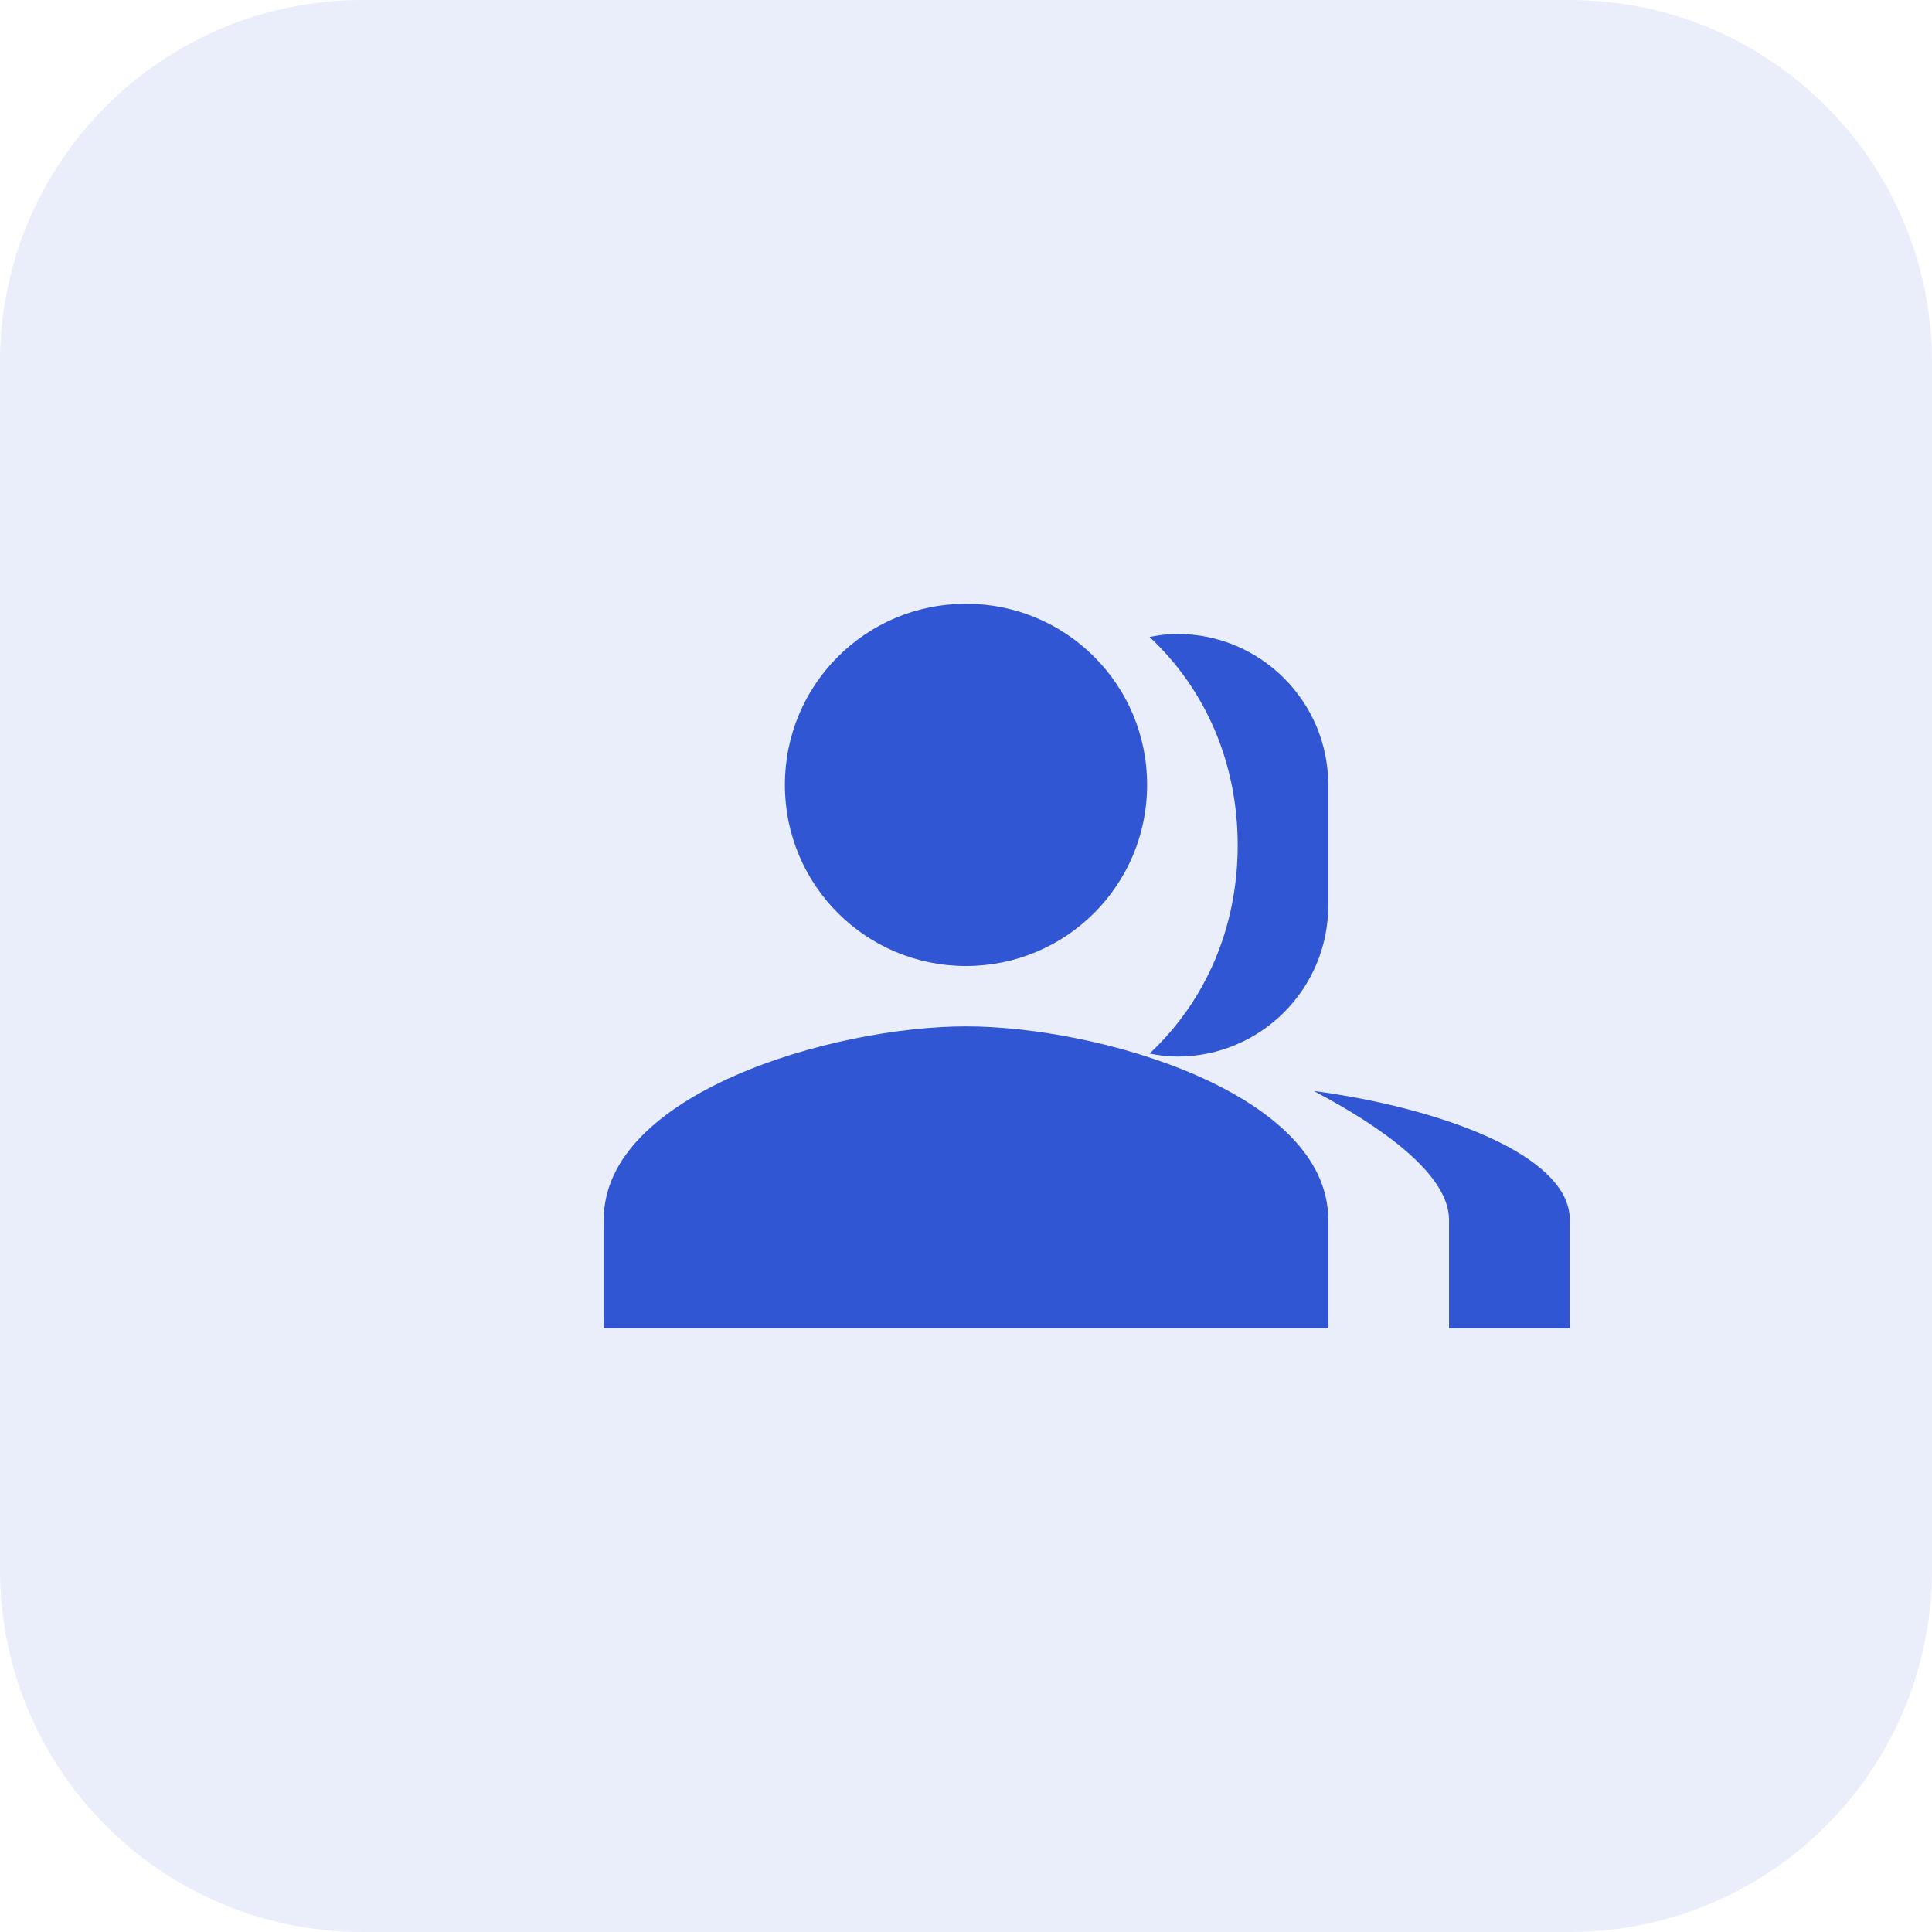
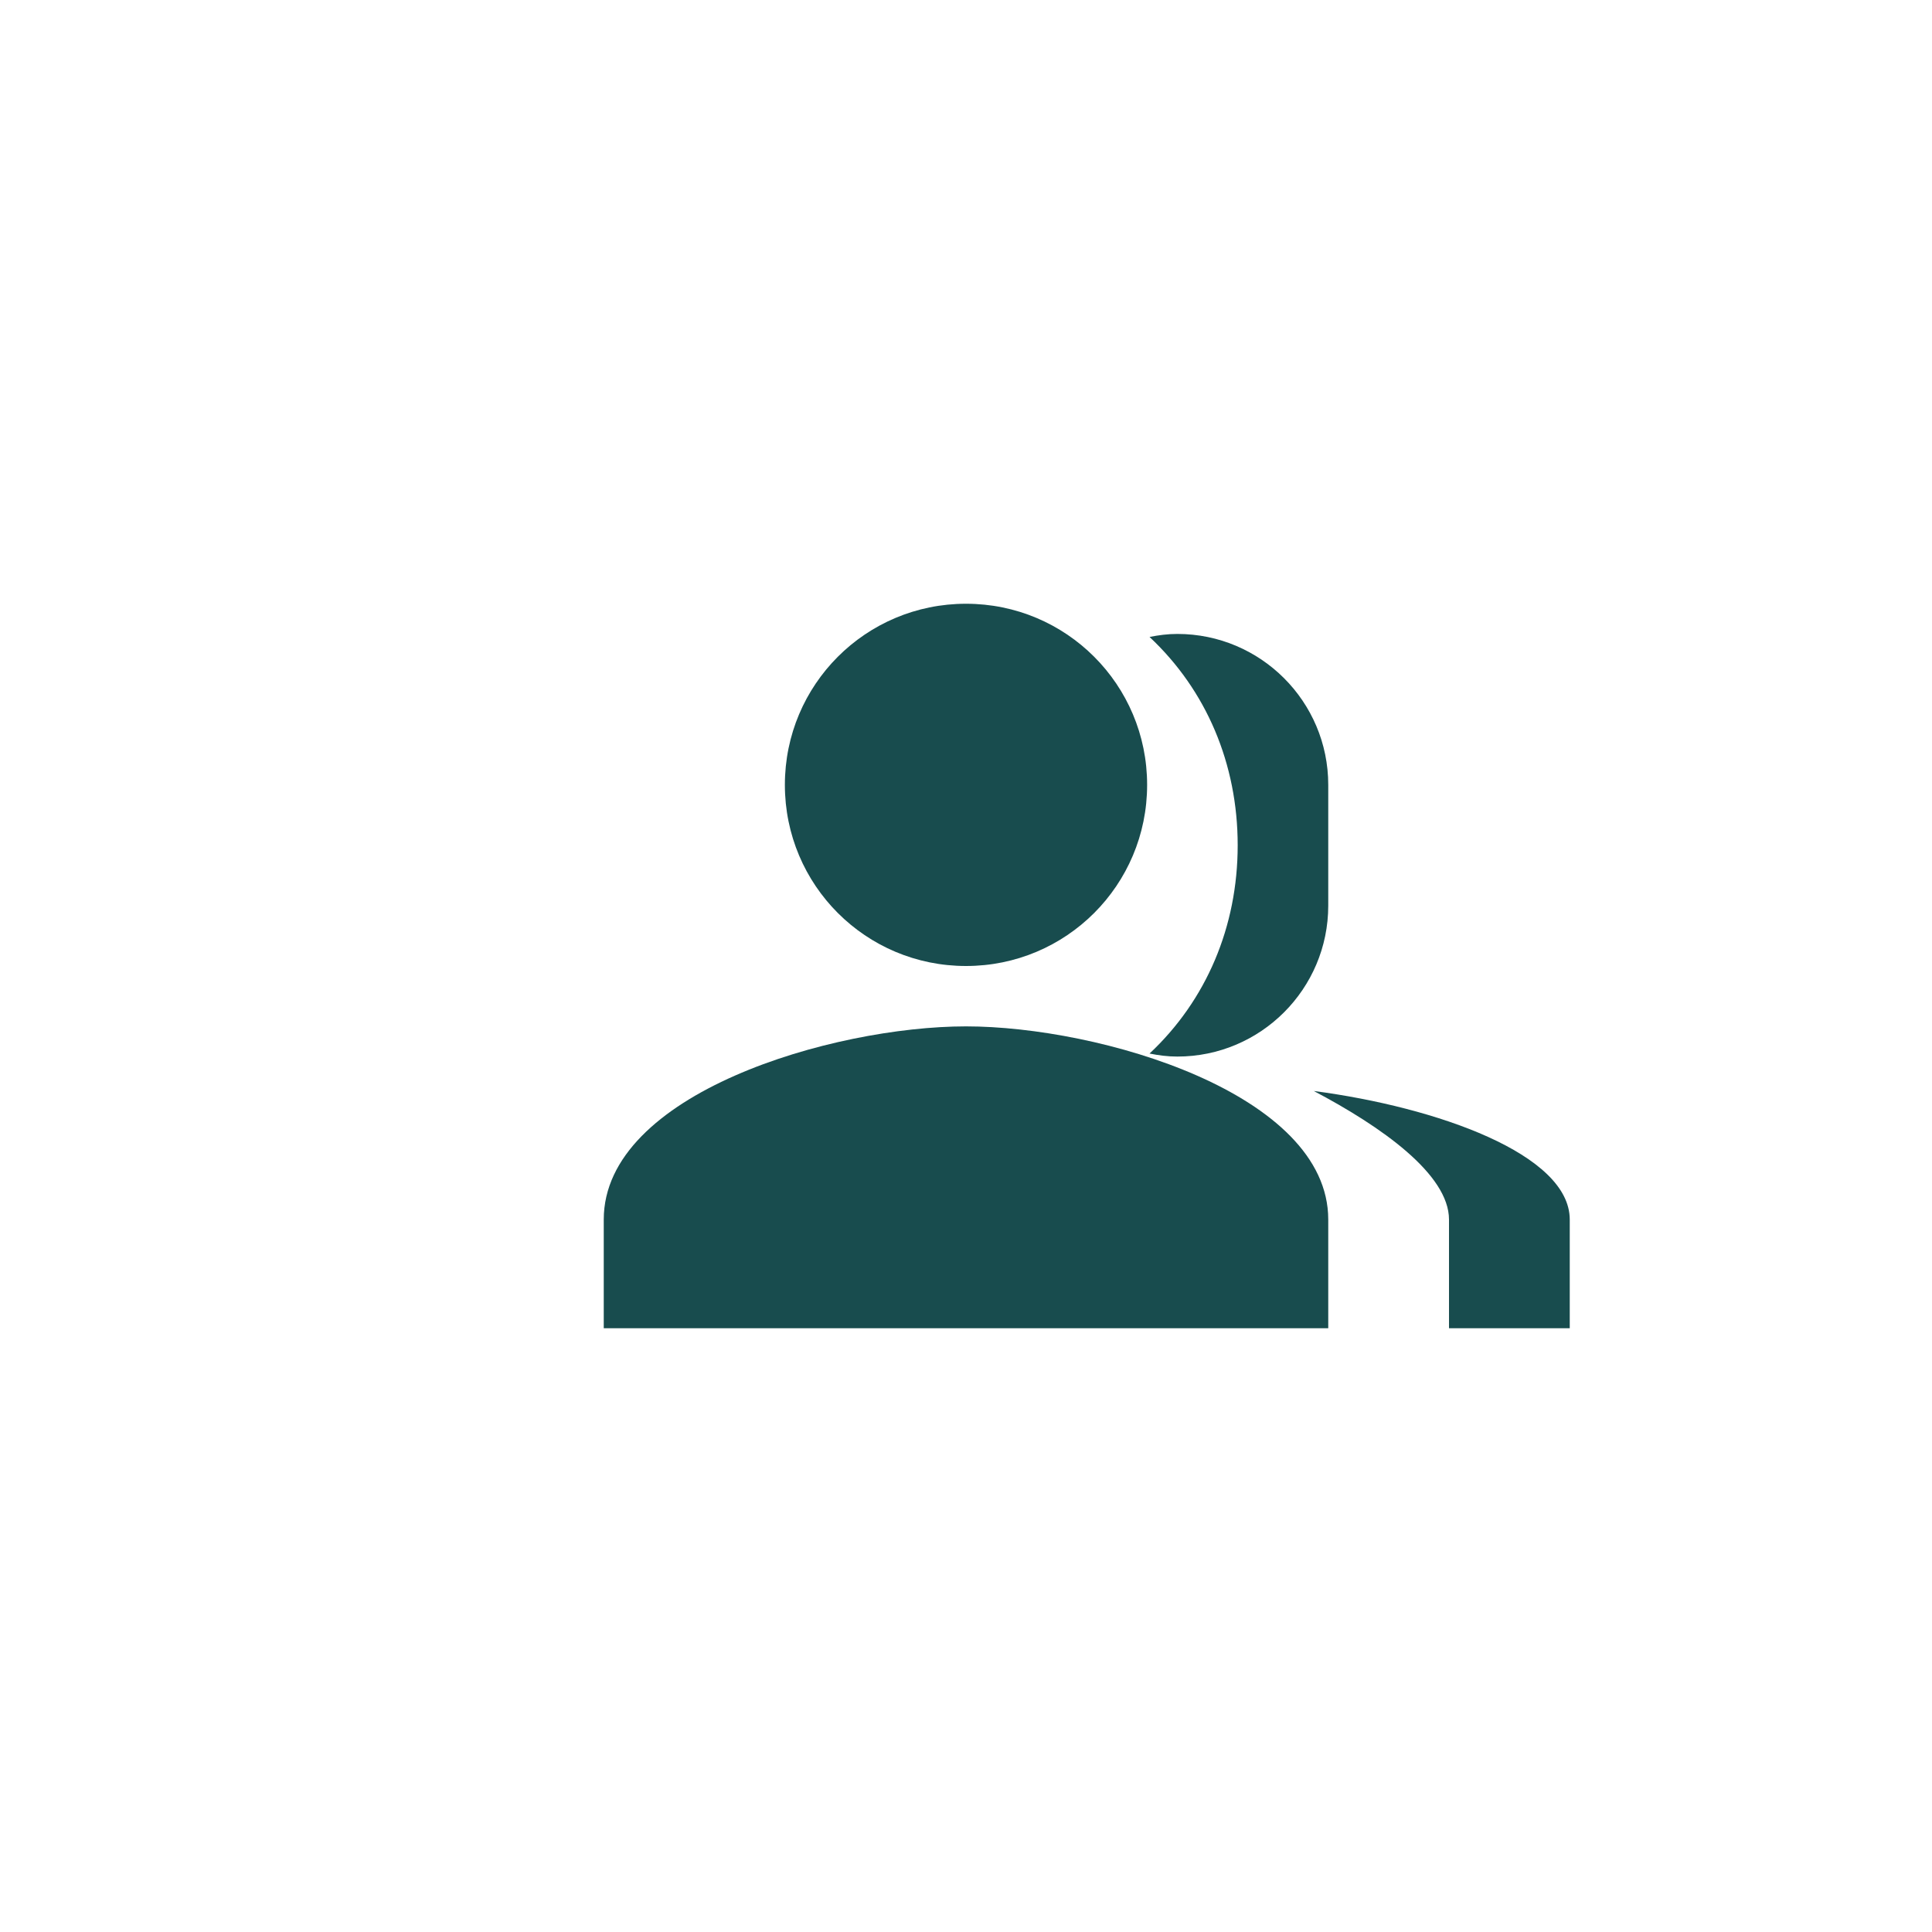
<svg xmlns="http://www.w3.org/2000/svg" width="64" height="64" viewBox="0 0 64 64" fill="none">
-   <rect width="64" height="64" rx="12" fill="#3056D3" fill-opacity="0.1" />
-   <path d="M32 20C28.68 20 26 22.68 26 26C26 29.32 28.68 32 32 32C35.32 32 38 29.32 38 26C38 22.68 35.32 20 32 20ZM44 26C44 23.24 41.76 21 39 21C38.68 21 38.38 21.04 38.08 21.1C39.96 22.86 41 25.3 41 28C41 30.7 39.96 33.14 38.08 34.9C38.38 34.96 38.68 35 39 35C41.76 35 44 32.76 44 30C44 28.9 44 27.8 44 26Z" fill="#3056D3" />
-   <path d="M32 34C27.58 34 20 36.22 20 40.4V44H44V40.4C44 36.22 36.42 34 32 34Z" fill="#3056D3" />
-   <path d="M48 40.4V44H52V40.4C52 38.24 47.62 36.68 43.52 36.14C45.76 37.32 48 38.9 48 40.4Z" fill="#3056D3" />
+   <rect width="64" height="64" rx="12" fill="#184C4E" fill-opacity="0" />
+   <path d="M32 20C28.68 20 26 22.68 26 26C26 29.32 28.68 32 32 32C35.32 32 38 29.32 38 26C38 22.68 35.32 20 32 20ZM44 26C44 23.24 41.76 21 39 21C38.68 21 38.38 21.04 38.08 21.1C39.96 22.86 41 25.3 41 28C41 30.7 39.96 33.14 38.08 34.9C38.38 34.96 38.68 35 39 35C41.76 35 44 32.76 44 30C44 28.9 44 27.8 44 26Z" fill="#184C4E" />
+   <path d="M32 34C27.58 34 20 36.22 20 40.4V44H44V40.4C44 36.22 36.42 34 32 34Z" fill="#184C4E" />
+   <path d="M48 40.4V44H52V40.4C52 38.24 47.62 36.68 43.52 36.14C45.76 37.32 48 38.9 48 40.4Z" fill="#184C4E" />
</svg>
